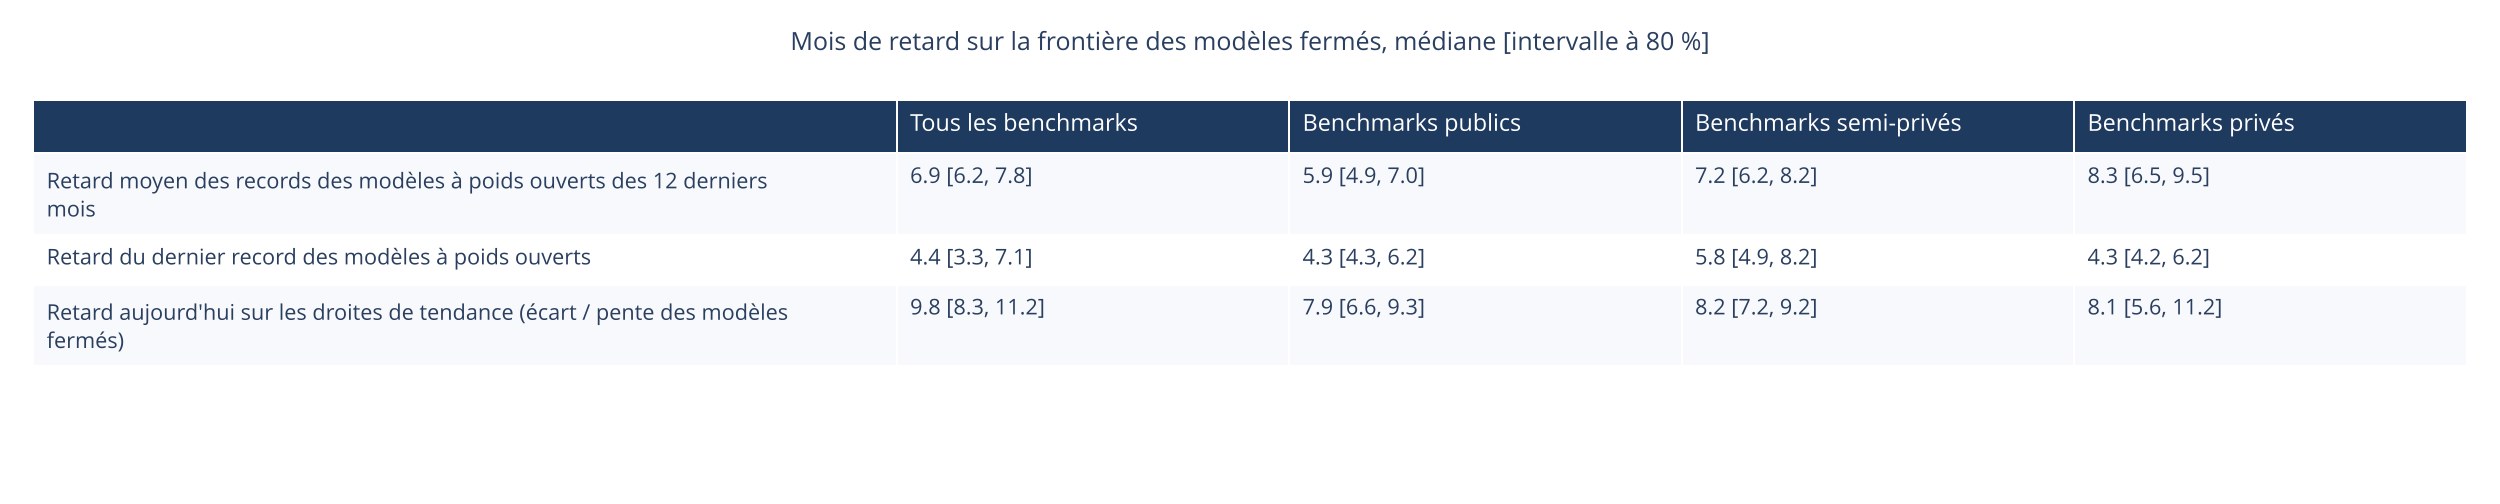
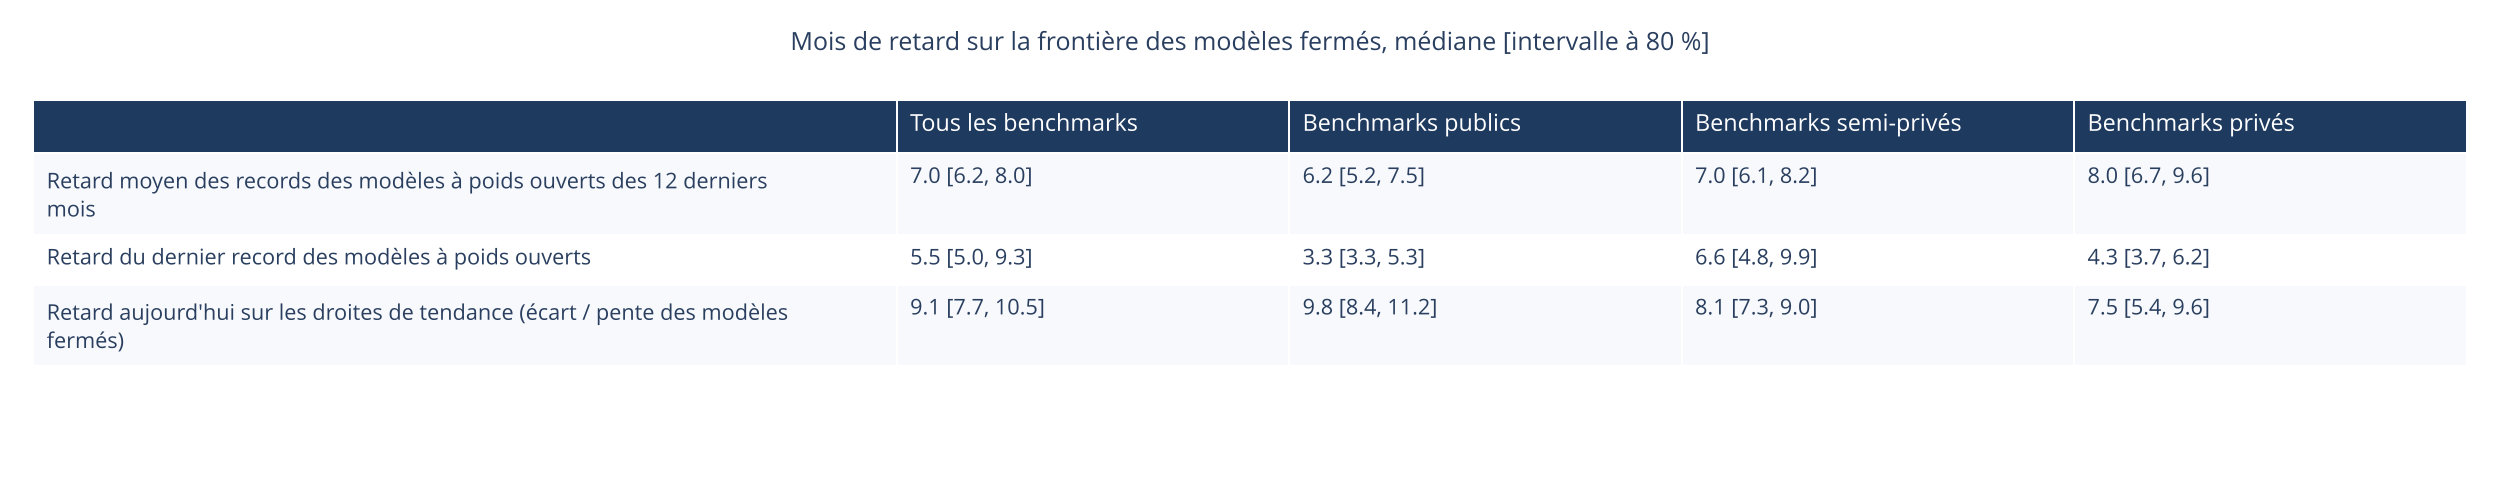
<svg xmlns="http://www.w3.org/2000/svg" class="main-svg" width="1500" height="302" style="" viewBox="0 0 1500 302">
  <rect x="0" y="0" width="1500" height="302" style="fill: rgb(255, 255, 255); fill-opacity: 1;" />
-   <defs id="defs-4c77f5">
+   <defs id="defs-719397">
    <g class="clips" />
    <g class="gradients" />
    <g class="patterns" />
  </defs>
  <g class="bglayer" />
  <g class="layer-below">
    <g class="imagelayer" />
    <g class="shapelayer" />
  </g>
  <g class="cartesianlayer" />
  <g class="polarlayer" />
  <g class="smithlayer" />
  <g class="ternarylayer" />
  <g class="geolayer" />
  <g class="funnelarealayer" />
  <g class="pielayer" />
  <g class="iciclelayer" />
  <g class="treemaplayer" />
  <g class="sunburstlayer" />
  <g class="glimages" />
  <g class="table" overflow="visible" width="1500" height="302" transform="" style="box-sizing: content-box; position: absolute; left: 0px; overflow: visible; shape-rendering: crispedges; pointer-events: all;">
-     <g class="table-control-view" transform="translate(20,60)" clip-path="url(#clip4c77f5_scrollAreaBottomClip_2de0catrue)" style="box-sizing: content-box;">
+     <g class="table-control-view" transform="translate(20,60)" clip-path="url(#clip719397_scrollAreaBottomClip_0c76d6true)" style="box-sizing: content-box;">
      <rect class="scroll-background" fill="none" width="1460" height="232" />
-       <g class="y-column" transform="" clip-path="url(#clip4c77f5_columnBoundaryClippath_2de0catrue_0)">
+       <g class="y-column" transform="" clip-path="url(#clip719397_columnBoundaryClippath_0c76d6true_0)">
        <g class="column-block" id="cells1" transform="" style="cursor: default;">
          <g class="column-cells">
            <g class="column-cell" transform="translate(0,32)">
              <rect class="cell-rect" width="518.065" stroke-width="1" style="stroke: rgb(255, 255, 255); stroke-opacity: 1; fill: rgb(247, 249, 252); fill-opacity: 1;" height="48.9" />
              <g class="cell-text-holder" transform="translate(8,21)" style="shape-rendering: geometricprecision;">
                <text class="cell-text" dy="0" x="0" y="0" style="cursor: auto; font-family: 'Open Sans', verdana, arial, sans-serif; font-size: 13px; fill: rgb(42, 63, 95); fill-opacity: 1; white-space: pre;">
                  <tspan class="line" dy="0em" x="0" y="0">Retard moyen des records des modèles à poids ouverts des 12 derniers</tspan>
                  <tspan class="line" dy="1.3em" x="0" y="0">mois</tspan>
                </text>
              </g>
            </g>
            <g class="column-cell" transform="translate(0,80.9)">
              <rect class="cell-rect" width="518.065" stroke-width="1" style="stroke: rgb(255, 255, 255); stroke-opacity: 1; fill: rgb(255, 255, 255); fill-opacity: 1;" height="30" />
              <g class="cell-text-holder" transform="translate(8,8)" text-anchor="start" style="shape-rendering: geometricprecision;">
                <text class="cell-text" dy="0.75em" x="0" y="0" style="cursor: auto; font-family: 'Open Sans', verdana, arial, sans-serif; font-size: 13px; fill: rgb(42, 63, 95); fill-opacity: 1; white-space: pre;">Retard du dernier record des modèles à poids ouverts</text>
              </g>
            </g>
            <g class="column-cell" transform="translate(0,110.9)">
              <rect class="cell-rect" width="518.065" stroke-width="1" style="stroke: rgb(255, 255, 255); stroke-opacity: 1; fill: rgb(247, 249, 252); fill-opacity: 1;" height="48.9" />
              <g class="cell-text-holder" transform="translate(8,21)" style="shape-rendering: geometricprecision;">
                <text class="cell-text" dy="0" x="0" y="0" style="cursor: auto; font-family: 'Open Sans', verdana, arial, sans-serif; font-size: 13px; fill: rgb(42, 63, 95); fill-opacity: 1; white-space: pre;">
                  <tspan class="line" dy="0em" x="0" y="0">Retard aujourd'hui sur les droites de tendance (écart / pente des modèles</tspan>
                  <tspan class="line" dy="1.3em" x="0" y="0">fermés)</tspan>
                </text>
              </g>
            </g>
          </g>
        </g>
        <g class="column-block" id="cells2" transform="" style="cursor: default;">
          <g class="column-cells" />
        </g>
        <g class="column-block" id="header" style="cursor: ew-resize;">
          <g class="column-cells">
            <g class="column-cell" transform="">
              <rect class="cell-rect" width="518.065" stroke-width="1" style="stroke: rgb(255, 255, 255); stroke-opacity: 1; fill: rgb(31, 58, 95); fill-opacity: 1;" height="32" />
              <g class="cell-text-holder" transform="translate(8,8)" text-anchor="start" style="shape-rendering: geometricprecision;">
                <text class="cell-text" dy="0.75em" style="cursor: auto; font-family: 'Open Sans', verdana, arial, sans-serif; font-size: 14px; fill: rgb(255, 255, 255); fill-opacity: 1;" />
              </g>
            </g>
          </g>
        </g>
        <g class="column-boundary" />
-         <clipPath class="column-boundary-clippath" id="clip4c77f5_columnBoundaryClippath_2de0catrue_0">
+         <clipPath class="column-boundary-clippath" id="clip719397_columnBoundaryClippath_0c76d6true_0">
          <rect class="column-boundary-rect" fill="none" width="520.065" height="239" x="-1" y="-1" />
        </clipPath>
      </g>
-       <g class="y-column" transform="translate(518.0645,0)" clip-path="url(#clip4c77f5_columnBoundaryClippath_2de0catrue_1)">
-         <g class="column-block" id="cells1" transform="" style="cursor: default;">
-           <g class="column-cells">
-             <g class="column-cell" transform="translate(0,32)">
-               <rect class="cell-rect" width="235.484" stroke-width="1" style="stroke: rgb(255, 255, 255); stroke-opacity: 1; fill: rgb(247, 249, 252); fill-opacity: 1;" height="48.9" />
-               <g class="cell-text-holder" transform="translate(8,8)" text-anchor="start" style="shape-rendering: geometricprecision;">
-                 <text class="cell-text" dy="0.75em" x="0" y="0" style="cursor: auto; font-family: 'Open Sans', verdana, arial, sans-serif; font-size: 13px; fill: rgb(42, 63, 95); fill-opacity: 1; white-space: pre;">6.9 [6.2, 7.8]</text>
-               </g>
-             </g>
-             <g class="column-cell" transform="translate(0,80.9)">
-               <rect class="cell-rect" width="235.484" stroke-width="1" style="stroke: rgb(255, 255, 255); stroke-opacity: 1; fill: rgb(255, 255, 255); fill-opacity: 1;" height="30" />
-               <g class="cell-text-holder" transform="translate(8,8)" text-anchor="start" style="shape-rendering: geometricprecision;">
-                 <text class="cell-text" dy="0.75em" x="0" y="0" style="cursor: auto; font-family: 'Open Sans', verdana, arial, sans-serif; font-size: 13px; fill: rgb(42, 63, 95); fill-opacity: 1; white-space: pre;">4.4 [3.3, 7.1]</text>
-               </g>
-             </g>
-             <g class="column-cell" transform="translate(0,110.9)">
-               <rect class="cell-rect" width="235.484" stroke-width="1" style="stroke: rgb(255, 255, 255); stroke-opacity: 1; fill: rgb(247, 249, 252); fill-opacity: 1;" height="48.9" />
-               <g class="cell-text-holder" transform="translate(8,8)" text-anchor="start" style="shape-rendering: geometricprecision;">
-                 <text class="cell-text" dy="0.75em" x="0" y="0" style="cursor: auto; font-family: 'Open Sans', verdana, arial, sans-serif; font-size: 13px; fill: rgb(42, 63, 95); fill-opacity: 1; white-space: pre;">9.8 [8.3, 11.2]</text>
+       <g class="y-column" transform="translate(518.0645,0)" clip-path="url(#clip719397_columnBoundaryClippath_0c76d6true_1)">
+         <g class="column-block" id="cells1" transform="" style="cursor: default;">
+           <g class="column-cells">
+             <g class="column-cell" transform="translate(0,32)">
+               <rect class="cell-rect" width="235.484" stroke-width="1" style="stroke: rgb(255, 255, 255); stroke-opacity: 1; fill: rgb(247, 249, 252); fill-opacity: 1;" height="48.9" />
+               <g class="cell-text-holder" transform="translate(8,8)" text-anchor="start" style="shape-rendering: geometricprecision;">
+                 <text class="cell-text" dy="0.75em" x="0" y="0" style="cursor: auto; font-family: 'Open Sans', verdana, arial, sans-serif; font-size: 13px; fill: rgb(42, 63, 95); fill-opacity: 1; white-space: pre;">7.0 [6.2, 8.0]</text>
+               </g>
+             </g>
+             <g class="column-cell" transform="translate(0,80.9)">
+               <rect class="cell-rect" width="235.484" stroke-width="1" style="stroke: rgb(255, 255, 255); stroke-opacity: 1; fill: rgb(255, 255, 255); fill-opacity: 1;" height="30" />
+               <g class="cell-text-holder" transform="translate(8,8)" text-anchor="start" style="shape-rendering: geometricprecision;">
+                 <text class="cell-text" dy="0.75em" x="0" y="0" style="cursor: auto; font-family: 'Open Sans', verdana, arial, sans-serif; font-size: 13px; fill: rgb(42, 63, 95); fill-opacity: 1; white-space: pre;">5.5 [5.0, 9.3]</text>
+               </g>
+             </g>
+             <g class="column-cell" transform="translate(0,110.9)">
+               <rect class="cell-rect" width="235.484" stroke-width="1" style="stroke: rgb(255, 255, 255); stroke-opacity: 1; fill: rgb(247, 249, 252); fill-opacity: 1;" height="48.9" />
+               <g class="cell-text-holder" transform="translate(8,8)" text-anchor="start" style="shape-rendering: geometricprecision;">
+                 <text class="cell-text" dy="0.75em" x="0" y="0" style="cursor: auto; font-family: 'Open Sans', verdana, arial, sans-serif; font-size: 13px; fill: rgb(42, 63, 95); fill-opacity: 1; white-space: pre;">9.1 [7.7, 10.5]</text>
              </g>
            </g>
          </g>
        </g>
        <g class="column-block" id="cells2" transform="" style="cursor: default;">
          <g class="column-cells" />
        </g>
        <g class="column-block" id="header" style="cursor: ew-resize;">
          <g class="column-cells">
            <g class="column-cell" transform="">
              <rect class="cell-rect" width="235.484" stroke-width="1" style="stroke: rgb(255, 255, 255); stroke-opacity: 1; fill: rgb(31, 58, 95); fill-opacity: 1;" height="32" />
              <g class="cell-text-holder" transform="translate(8,8)" text-anchor="start" style="shape-rendering: geometricprecision;">
                <text class="cell-text" dy="0.75em" x="0" y="0" style="cursor: auto; font-family: 'Open Sans', verdana, arial, sans-serif; font-size: 14px; fill: rgb(255, 255, 255); fill-opacity: 1; white-space: pre;">Tous les benchmarks</text>
              </g>
            </g>
          </g>
        </g>
        <g class="column-boundary" />
-         <clipPath class="column-boundary-clippath" id="clip4c77f5_columnBoundaryClippath_2de0catrue_1">
-           <rect class="column-boundary-rect" fill="none" width="237.484" height="239" x="-1" y="-1" />
-         </clipPath>
-       </g>
-       <g class="y-column" transform="translate(753.5484,0)" clip-path="url(#clip4c77f5_columnBoundaryClippath_2de0catrue_2)">
-         <g class="column-block" id="cells1" transform="" style="cursor: default;">
-           <g class="column-cells">
-             <g class="column-cell" transform="translate(0,32)">
-               <rect class="cell-rect" width="235.484" stroke-width="1" style="stroke: rgb(255, 255, 255); stroke-opacity: 1; fill: rgb(247, 249, 252); fill-opacity: 1;" height="48.9" />
-               <g class="cell-text-holder" transform="translate(8,8)" text-anchor="start" style="shape-rendering: geometricprecision;">
-                 <text class="cell-text" dy="0.75em" x="0" y="0" style="cursor: auto; font-family: 'Open Sans', verdana, arial, sans-serif; font-size: 13px; fill: rgb(42, 63, 95); fill-opacity: 1; white-space: pre;">5.9 [4.9, 7.0]</text>
-               </g>
-             </g>
-             <g class="column-cell" transform="translate(0,80.9)">
-               <rect class="cell-rect" width="235.484" stroke-width="1" style="stroke: rgb(255, 255, 255); stroke-opacity: 1; fill: rgb(255, 255, 255); fill-opacity: 1;" height="30" />
-               <g class="cell-text-holder" transform="translate(8,8)" text-anchor="start" style="shape-rendering: geometricprecision;">
-                 <text class="cell-text" dy="0.75em" x="0" y="0" style="cursor: auto; font-family: 'Open Sans', verdana, arial, sans-serif; font-size: 13px; fill: rgb(42, 63, 95); fill-opacity: 1; white-space: pre;">4.3 [4.3, 6.2]</text>
-               </g>
-             </g>
-             <g class="column-cell" transform="translate(0,110.9)">
-               <rect class="cell-rect" width="235.484" stroke-width="1" style="stroke: rgb(255, 255, 255); stroke-opacity: 1; fill: rgb(247, 249, 252); fill-opacity: 1;" height="48.9" />
-               <g class="cell-text-holder" transform="translate(8,8)" text-anchor="start" style="shape-rendering: geometricprecision;">
-                 <text class="cell-text" dy="0.75em" x="0" y="0" style="cursor: auto; font-family: 'Open Sans', verdana, arial, sans-serif; font-size: 13px; fill: rgb(42, 63, 95); fill-opacity: 1; white-space: pre;">7.9 [6.6, 9.3]</text>
+         <clipPath class="column-boundary-clippath" id="clip719397_columnBoundaryClippath_0c76d6true_1">
+           <rect class="column-boundary-rect" fill="none" width="237.484" height="239" x="-1" y="-1" />
+         </clipPath>
+       </g>
+       <g class="y-column" transform="translate(753.5484,0)" clip-path="url(#clip719397_columnBoundaryClippath_0c76d6true_2)">
+         <g class="column-block" id="cells1" transform="" style="cursor: default;">
+           <g class="column-cells">
+             <g class="column-cell" transform="translate(0,32)">
+               <rect class="cell-rect" width="235.484" stroke-width="1" style="stroke: rgb(255, 255, 255); stroke-opacity: 1; fill: rgb(247, 249, 252); fill-opacity: 1;" height="48.9" />
+               <g class="cell-text-holder" transform="translate(8,8)" text-anchor="start" style="shape-rendering: geometricprecision;">
+                 <text class="cell-text" dy="0.75em" x="0" y="0" style="cursor: auto; font-family: 'Open Sans', verdana, arial, sans-serif; font-size: 13px; fill: rgb(42, 63, 95); fill-opacity: 1; white-space: pre;">6.2 [5.2, 7.5]</text>
+               </g>
+             </g>
+             <g class="column-cell" transform="translate(0,80.9)">
+               <rect class="cell-rect" width="235.484" stroke-width="1" style="stroke: rgb(255, 255, 255); stroke-opacity: 1; fill: rgb(255, 255, 255); fill-opacity: 1;" height="30" />
+               <g class="cell-text-holder" transform="translate(8,8)" text-anchor="start" style="shape-rendering: geometricprecision;">
+                 <text class="cell-text" dy="0.75em" x="0" y="0" style="cursor: auto; font-family: 'Open Sans', verdana, arial, sans-serif; font-size: 13px; fill: rgb(42, 63, 95); fill-opacity: 1; white-space: pre;">3.3 [3.3, 5.3]</text>
+               </g>
+             </g>
+             <g class="column-cell" transform="translate(0,110.9)">
+               <rect class="cell-rect" width="235.484" stroke-width="1" style="stroke: rgb(255, 255, 255); stroke-opacity: 1; fill: rgb(247, 249, 252); fill-opacity: 1;" height="48.9" />
+               <g class="cell-text-holder" transform="translate(8,8)" text-anchor="start" style="shape-rendering: geometricprecision;">
+                 <text class="cell-text" dy="0.75em" x="0" y="0" style="cursor: auto; font-family: 'Open Sans', verdana, arial, sans-serif; font-size: 13px; fill: rgb(42, 63, 95); fill-opacity: 1; white-space: pre;">9.8 [8.4, 11.2]</text>
              </g>
            </g>
          </g>
        </g>
        <g class="column-block" id="cells2" transform="" style="cursor: default;">
          <g class="column-cells" />
        </g>
        <g class="column-block" id="header" style="cursor: ew-resize;">
          <g class="column-cells">
            <g class="column-cell" transform="">
              <rect class="cell-rect" width="235.484" stroke-width="1" style="stroke: rgb(255, 255, 255); stroke-opacity: 1; fill: rgb(31, 58, 95); fill-opacity: 1;" height="32" />
              <g class="cell-text-holder" transform="translate(8,8)" text-anchor="start" style="shape-rendering: geometricprecision;">
                <text class="cell-text" dy="0.75em" x="0" y="0" style="cursor: auto; font-family: 'Open Sans', verdana, arial, sans-serif; font-size: 14px; fill: rgb(255, 255, 255); fill-opacity: 1; white-space: pre;">Benchmarks publics</text>
              </g>
            </g>
          </g>
        </g>
        <g class="column-boundary" />
-         <clipPath class="column-boundary-clippath" id="clip4c77f5_columnBoundaryClippath_2de0catrue_2">
-           <rect class="column-boundary-rect" fill="none" width="237.484" height="239" x="-1" y="-1" />
-         </clipPath>
-       </g>
-       <g class="y-column" transform="translate(989.0323,0)" clip-path="url(#clip4c77f5_columnBoundaryClippath_2de0catrue_3)">
-         <g class="column-block" id="cells1" transform="" style="cursor: default;">
-           <g class="column-cells">
-             <g class="column-cell" transform="translate(0,32)">
-               <rect class="cell-rect" width="235.484" stroke-width="1" style="stroke: rgb(255, 255, 255); stroke-opacity: 1; fill: rgb(247, 249, 252); fill-opacity: 1;" height="48.9" />
-               <g class="cell-text-holder" transform="translate(8,8)" text-anchor="start" style="shape-rendering: geometricprecision;">
-                 <text class="cell-text" dy="0.75em" x="0" y="0" style="cursor: auto; font-family: 'Open Sans', verdana, arial, sans-serif; font-size: 13px; fill: rgb(42, 63, 95); fill-opacity: 1; white-space: pre;">7.2 [6.2, 8.2]</text>
-               </g>
-             </g>
-             <g class="column-cell" transform="translate(0,80.9)">
-               <rect class="cell-rect" width="235.484" stroke-width="1" style="stroke: rgb(255, 255, 255); stroke-opacity: 1; fill: rgb(255, 255, 255); fill-opacity: 1;" height="30" />
-               <g class="cell-text-holder" transform="translate(8,8)" text-anchor="start" style="shape-rendering: geometricprecision;">
-                 <text class="cell-text" dy="0.75em" x="0" y="0" style="cursor: auto; font-family: 'Open Sans', verdana, arial, sans-serif; font-size: 13px; fill: rgb(42, 63, 95); fill-opacity: 1; white-space: pre;">5.8 [4.9, 8.2]</text>
-               </g>
-             </g>
-             <g class="column-cell" transform="translate(0,110.9)">
-               <rect class="cell-rect" width="235.484" stroke-width="1" style="stroke: rgb(255, 255, 255); stroke-opacity: 1; fill: rgb(247, 249, 252); fill-opacity: 1;" height="48.9" />
-               <g class="cell-text-holder" transform="translate(8,8)" text-anchor="start" style="shape-rendering: geometricprecision;">
-                 <text class="cell-text" dy="0.75em" x="0" y="0" style="cursor: auto; font-family: 'Open Sans', verdana, arial, sans-serif; font-size: 13px; fill: rgb(42, 63, 95); fill-opacity: 1; white-space: pre;">8.2 [7.2, 9.2]</text>
+         <clipPath class="column-boundary-clippath" id="clip719397_columnBoundaryClippath_0c76d6true_2">
+           <rect class="column-boundary-rect" fill="none" width="237.484" height="239" x="-1" y="-1" />
+         </clipPath>
+       </g>
+       <g class="y-column" transform="translate(989.0323,0)" clip-path="url(#clip719397_columnBoundaryClippath_0c76d6true_3)">
+         <g class="column-block" id="cells1" transform="" style="cursor: default;">
+           <g class="column-cells">
+             <g class="column-cell" transform="translate(0,32)">
+               <rect class="cell-rect" width="235.484" stroke-width="1" style="stroke: rgb(255, 255, 255); stroke-opacity: 1; fill: rgb(247, 249, 252); fill-opacity: 1;" height="48.9" />
+               <g class="cell-text-holder" transform="translate(8,8)" text-anchor="start" style="shape-rendering: geometricprecision;">
+                 <text class="cell-text" dy="0.75em" x="0" y="0" style="cursor: auto; font-family: 'Open Sans', verdana, arial, sans-serif; font-size: 13px; fill: rgb(42, 63, 95); fill-opacity: 1; white-space: pre;">7.0 [6.1, 8.2]</text>
+               </g>
+             </g>
+             <g class="column-cell" transform="translate(0,80.9)">
+               <rect class="cell-rect" width="235.484" stroke-width="1" style="stroke: rgb(255, 255, 255); stroke-opacity: 1; fill: rgb(255, 255, 255); fill-opacity: 1;" height="30" />
+               <g class="cell-text-holder" transform="translate(8,8)" text-anchor="start" style="shape-rendering: geometricprecision;">
+                 <text class="cell-text" dy="0.75em" x="0" y="0" style="cursor: auto; font-family: 'Open Sans', verdana, arial, sans-serif; font-size: 13px; fill: rgb(42, 63, 95); fill-opacity: 1; white-space: pre;">6.6 [4.8, 9.9]</text>
+               </g>
+             </g>
+             <g class="column-cell" transform="translate(0,110.9)">
+               <rect class="cell-rect" width="235.484" stroke-width="1" style="stroke: rgb(255, 255, 255); stroke-opacity: 1; fill: rgb(247, 249, 252); fill-opacity: 1;" height="48.9" />
+               <g class="cell-text-holder" transform="translate(8,8)" text-anchor="start" style="shape-rendering: geometricprecision;">
+                 <text class="cell-text" dy="0.75em" x="0" y="0" style="cursor: auto; font-family: 'Open Sans', verdana, arial, sans-serif; font-size: 13px; fill: rgb(42, 63, 95); fill-opacity: 1; white-space: pre;">8.1 [7.3, 9.0]</text>
              </g>
            </g>
          </g>
        </g>
        <g class="column-block" id="cells2" transform="" style="cursor: default;">
          <g class="column-cells" />
        </g>
        <g class="column-block" id="header" style="cursor: ew-resize;">
          <g class="column-cells">
            <g class="column-cell" transform="">
              <rect class="cell-rect" width="235.484" stroke-width="1" style="stroke: rgb(255, 255, 255); stroke-opacity: 1; fill: rgb(31, 58, 95); fill-opacity: 1;" height="32" />
              <g class="cell-text-holder" transform="translate(8,8)" text-anchor="start" style="shape-rendering: geometricprecision;">
                <text class="cell-text" dy="0.75em" x="0" y="0" style="cursor: auto; font-family: 'Open Sans', verdana, arial, sans-serif; font-size: 14px; fill: rgb(255, 255, 255); fill-opacity: 1; white-space: pre;">Benchmarks semi-privés</text>
              </g>
            </g>
          </g>
        </g>
        <g class="column-boundary" />
-         <clipPath class="column-boundary-clippath" id="clip4c77f5_columnBoundaryClippath_2de0catrue_3">
-           <rect class="column-boundary-rect" fill="none" width="237.484" height="239" x="-1" y="-1" />
-         </clipPath>
-       </g>
-       <g class="y-column" transform="translate(1224.516,0)" clip-path="url(#clip4c77f5_columnBoundaryClippath_2de0catrue_4)">
-         <g class="column-block" id="cells1" transform="" style="cursor: default;">
-           <g class="column-cells">
-             <g class="column-cell" transform="translate(0,32)">
-               <rect class="cell-rect" width="235.484" stroke-width="1" style="stroke: rgb(255, 255, 255); stroke-opacity: 1; fill: rgb(247, 249, 252); fill-opacity: 1;" height="48.9" />
-               <g class="cell-text-holder" transform="translate(8,8)" text-anchor="start" style="shape-rendering: geometricprecision;">
-                 <text class="cell-text" dy="0.75em" x="0" y="0" style="cursor: auto; font-family: 'Open Sans', verdana, arial, sans-serif; font-size: 13px; fill: rgb(42, 63, 95); fill-opacity: 1; white-space: pre;">8.3 [6.5, 9.5]</text>
-               </g>
-             </g>
-             <g class="column-cell" transform="translate(0,80.9)">
-               <rect class="cell-rect" width="235.484" stroke-width="1" style="stroke: rgb(255, 255, 255); stroke-opacity: 1; fill: rgb(255, 255, 255); fill-opacity: 1;" height="30" />
-               <g class="cell-text-holder" transform="translate(8,8)" text-anchor="start" style="shape-rendering: geometricprecision;">
-                 <text class="cell-text" dy="0.75em" x="0" y="0" style="cursor: auto; font-family: 'Open Sans', verdana, arial, sans-serif; font-size: 13px; fill: rgb(42, 63, 95); fill-opacity: 1; white-space: pre;">4.3 [4.2, 6.2]</text>
-               </g>
-             </g>
-             <g class="column-cell" transform="translate(0,110.9)">
-               <rect class="cell-rect" width="235.484" stroke-width="1" style="stroke: rgb(255, 255, 255); stroke-opacity: 1; fill: rgb(247, 249, 252); fill-opacity: 1;" height="48.9" />
-               <g class="cell-text-holder" transform="translate(8,8)" text-anchor="start" style="shape-rendering: geometricprecision;">
-                 <text class="cell-text" dy="0.75em" x="0" y="0" style="cursor: auto; font-family: 'Open Sans', verdana, arial, sans-serif; font-size: 13px; fill: rgb(42, 63, 95); fill-opacity: 1; white-space: pre;">8.1 [5.6, 11.2]</text>
+         <clipPath class="column-boundary-clippath" id="clip719397_columnBoundaryClippath_0c76d6true_3">
+           <rect class="column-boundary-rect" fill="none" width="237.484" height="239" x="-1" y="-1" />
+         </clipPath>
+       </g>
+       <g class="y-column" transform="translate(1224.516,0)" clip-path="url(#clip719397_columnBoundaryClippath_0c76d6true_4)">
+         <g class="column-block" id="cells1" transform="" style="cursor: default;">
+           <g class="column-cells">
+             <g class="column-cell" transform="translate(0,32)">
+               <rect class="cell-rect" width="235.484" stroke-width="1" style="stroke: rgb(255, 255, 255); stroke-opacity: 1; fill: rgb(247, 249, 252); fill-opacity: 1;" height="48.9" />
+               <g class="cell-text-holder" transform="translate(8,8)" text-anchor="start" style="shape-rendering: geometricprecision;">
+                 <text class="cell-text" dy="0.75em" x="0" y="0" style="cursor: auto; font-family: 'Open Sans', verdana, arial, sans-serif; font-size: 13px; fill: rgb(42, 63, 95); fill-opacity: 1; white-space: pre;">8.0 [6.7, 9.6]</text>
+               </g>
+             </g>
+             <g class="column-cell" transform="translate(0,80.9)">
+               <rect class="cell-rect" width="235.484" stroke-width="1" style="stroke: rgb(255, 255, 255); stroke-opacity: 1; fill: rgb(255, 255, 255); fill-opacity: 1;" height="30" />
+               <g class="cell-text-holder" transform="translate(8,8)" text-anchor="start" style="shape-rendering: geometricprecision;">
+                 <text class="cell-text" dy="0.75em" x="0" y="0" style="cursor: auto; font-family: 'Open Sans', verdana, arial, sans-serif; font-size: 13px; fill: rgb(42, 63, 95); fill-opacity: 1; white-space: pre;">4.3 [3.7, 6.2]</text>
+               </g>
+             </g>
+             <g class="column-cell" transform="translate(0,110.9)">
+               <rect class="cell-rect" width="235.484" stroke-width="1" style="stroke: rgb(255, 255, 255); stroke-opacity: 1; fill: rgb(247, 249, 252); fill-opacity: 1;" height="48.9" />
+               <g class="cell-text-holder" transform="translate(8,8)" text-anchor="start" style="shape-rendering: geometricprecision;">
+                 <text class="cell-text" dy="0.75em" x="0" y="0" style="cursor: auto; font-family: 'Open Sans', verdana, arial, sans-serif; font-size: 13px; fill: rgb(42, 63, 95); fill-opacity: 1; white-space: pre;">7.5 [5.4, 9.6]</text>
              </g>
            </g>
          </g>
        </g>
        <g class="column-block" id="cells2" transform="" style="cursor: default;">
          <g class="column-cells" />
        </g>
        <g class="column-block" id="header" style="cursor: ew-resize;">
          <g class="column-cells">
            <g class="column-cell" transform="">
              <rect class="cell-rect" width="235.484" stroke-width="1" style="stroke: rgb(255, 255, 255); stroke-opacity: 1; fill: rgb(31, 58, 95); fill-opacity: 1;" height="32" />
              <g class="cell-text-holder" transform="translate(8,8)" text-anchor="start" style="shape-rendering: geometricprecision;">
                <text class="cell-text" dy="0.75em" x="0" y="0" style="cursor: auto; font-family: 'Open Sans', verdana, arial, sans-serif; font-size: 14px; fill: rgb(255, 255, 255); fill-opacity: 1; white-space: pre;">Benchmarks privés</text>
              </g>
            </g>
          </g>
        </g>
        <g class="column-boundary" />
-         <clipPath class="column-boundary-clippath" id="clip4c77f5_columnBoundaryClippath_2de0catrue_4">
+         <clipPath class="column-boundary-clippath" id="clip719397_columnBoundaryClippath_0c76d6true_4">
          <rect class="column-boundary-rect" fill="none" width="237.484" height="239" x="-1" y="-1" />
        </clipPath>
      </g>
      <g class="scrollbar-kit" transform="translate(1469,32)" style="shape-rendering: geometricprecision;">
        <g class="scrollbar">
          <g class="scrollbar-slider" transform="" />
        </g>
      </g>
-       <clipPath class="scroll-area-clip" id="clip4c77f5_scrollAreaBottomClip_2de0catrue">
+       <clipPath class="scroll-area-clip" id="clip719397_scrollAreaBottomClip_0c76d6true">
        <rect class="scroll-area-clip-rect" x="-45" y="-5" fill="none" width="1550" height="237" />
      </clipPath>
    </g>
  </g>
-   <defs id="topdefs-4c77f5">
+   <defs id="topdefs-719397">
    <g class="clips" />
  </defs>
  <g class="layer-above">
    <g class="imagelayer" />
    <g class="shapelayer" />
  </g>
  <g class="infolayer">
    <g class="g-gtitle">
      <text class="gtitle" x="750" y="30" text-anchor="middle" dy="0em" style="opacity: 1; font-family: 'Open Sans', verdana, arial, sans-serif; font-size: 15px; fill: rgb(42, 63, 95); fill-opacity: 1; white-space: pre;">Mois de retard sur la frontière des modèles fermés, médiane [intervalle à 80 %]</text>
    </g>
  </g>
</svg>
